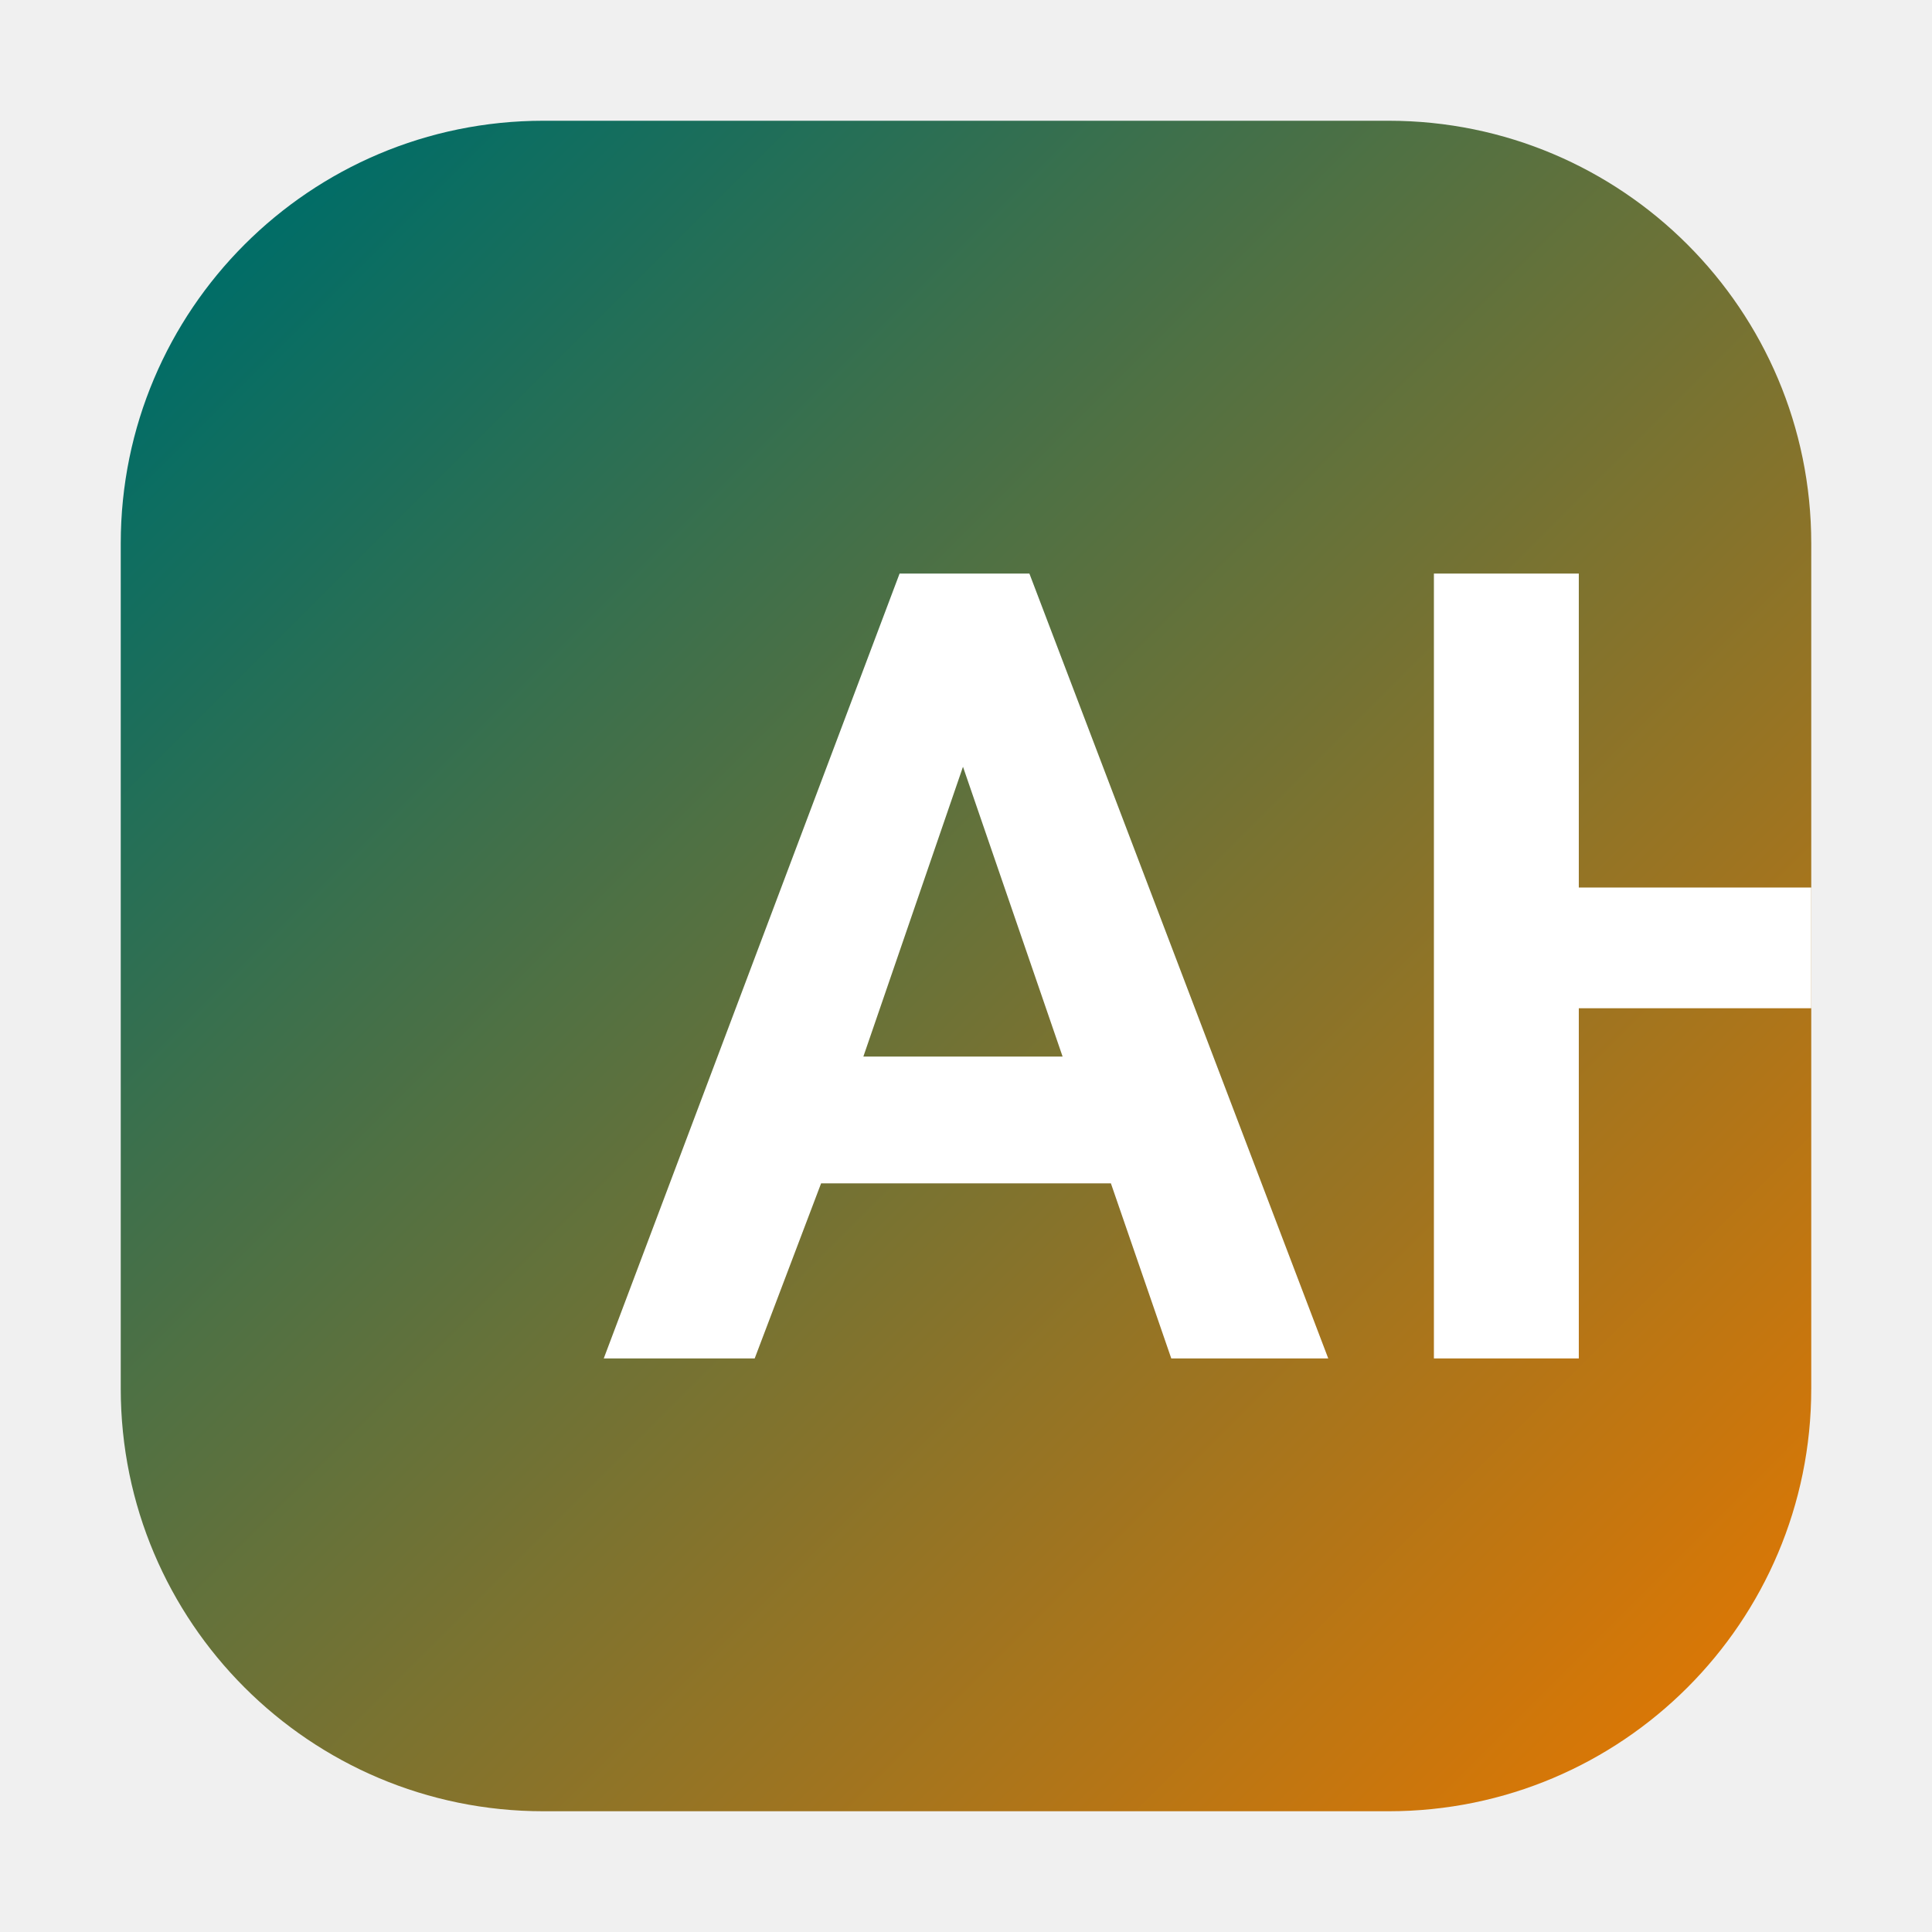
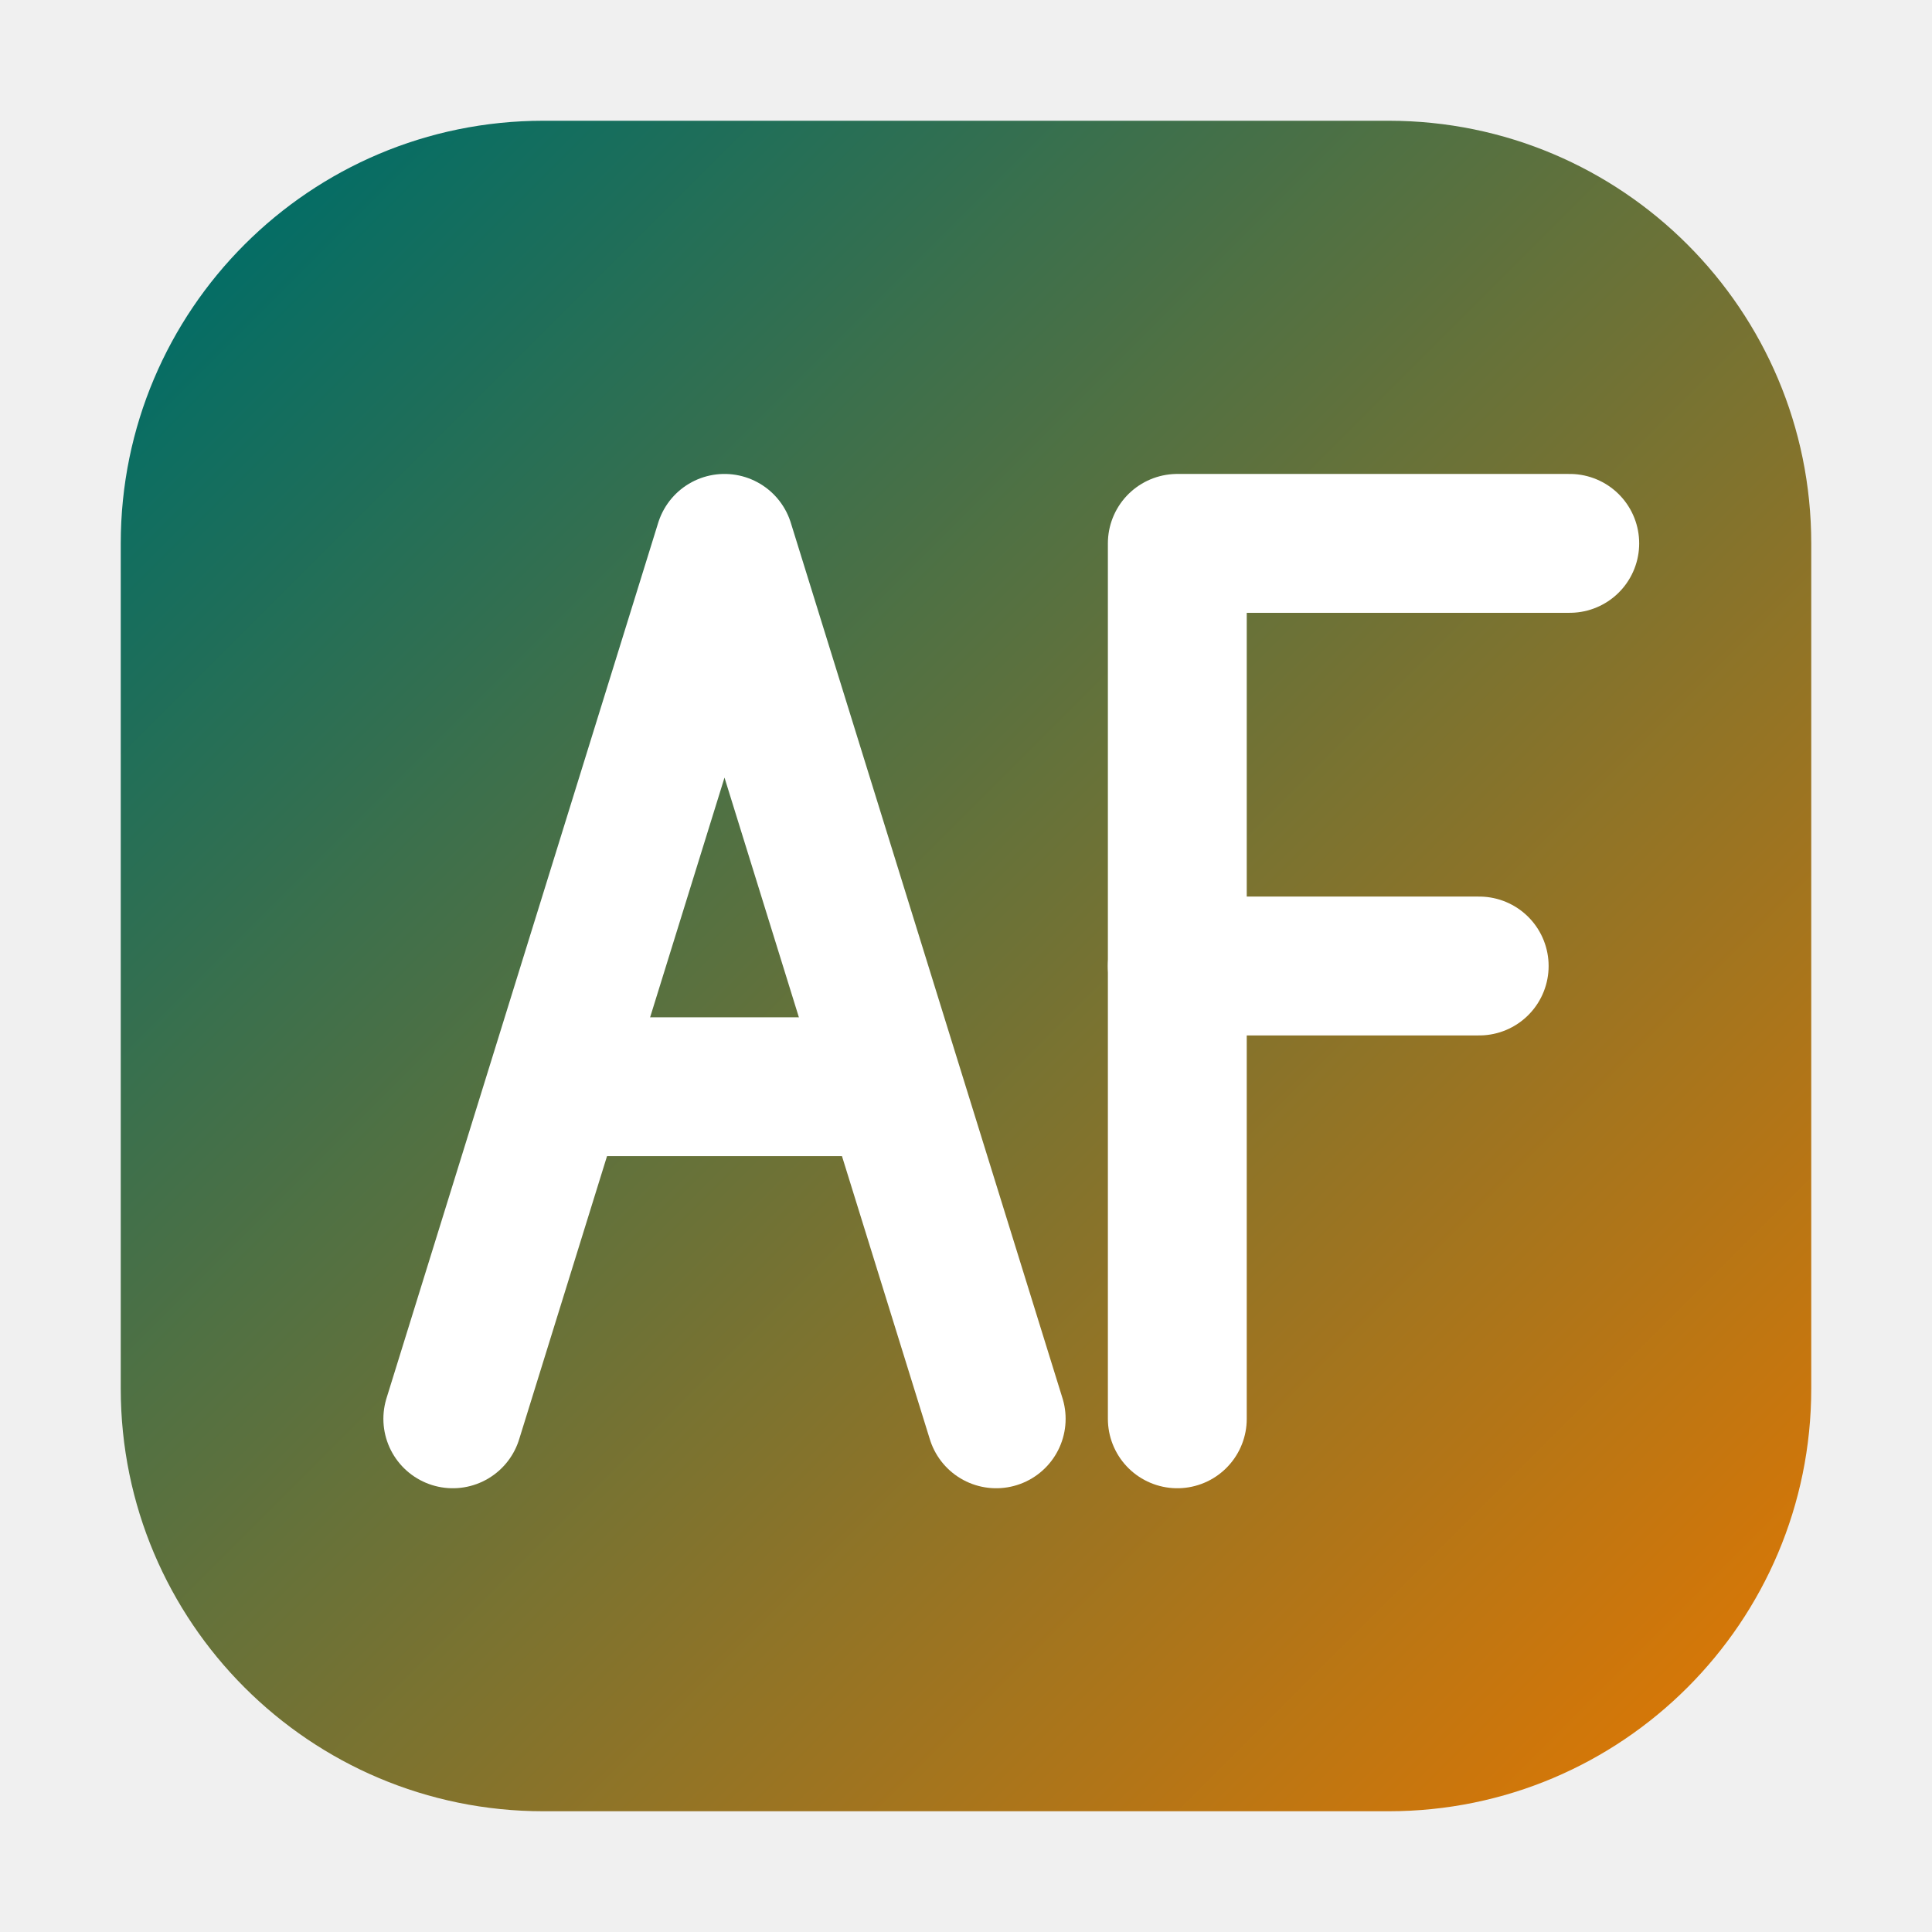
<svg xmlns="http://www.w3.org/2000/svg" viewBox="0 0 64 64" fill="none">
  <defs>
-     <linearGradient id="afg" x1="8" y1="8" x2="56" y2="56" gradientUnits="userSpaceOnUse">
+     <linearGradient id="afg" x1="7" y1="7" x2="57" y2="57" gradientUnits="userSpaceOnUse">
      <stop stop-color="#006d67" />
      <stop offset="1" stop-color="#d97706" />
    </linearGradient>
  </defs>
  <rect x="4" y="4" width="56" height="56" rx="14" fill="url(#afg)" />
-   <path d="M20 45 29.8 19h4.3L44 45h-5.2l-2-5.8h-9.6L25 45H20Zm8.6-10h6.6l-3.3-9.6L28.6 35ZM47.5 19h4.8v10.4H60v4h-7.7V45h-4.8V19Z" fill="#fff" />
+   <g stroke="#ffffff" stroke-width="4.6" stroke-linecap="round" stroke-linejoin="round" aria-label="AF">
+     <path d="M15 47L24 18L33 47" />
+     <path d="M19 36H29" />
+     <path d="M39 47V18H52" />
+     <path d="M39 32H49" />
+   </g>
</svg>
